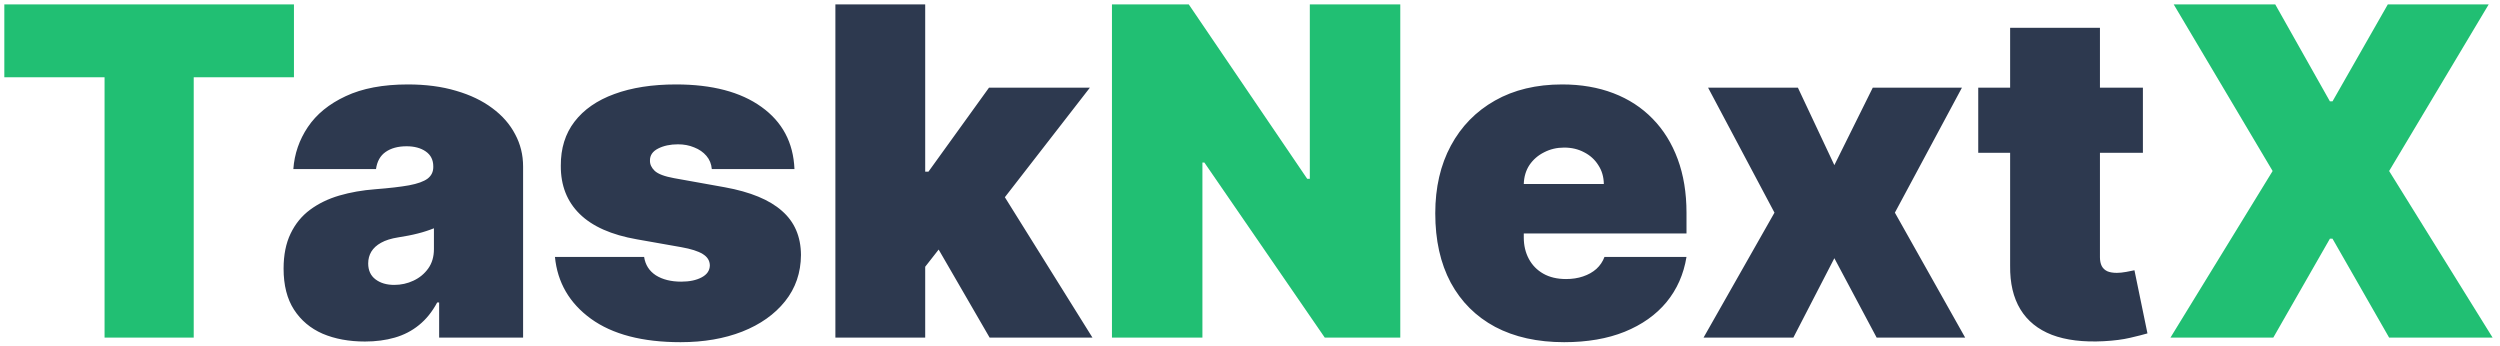
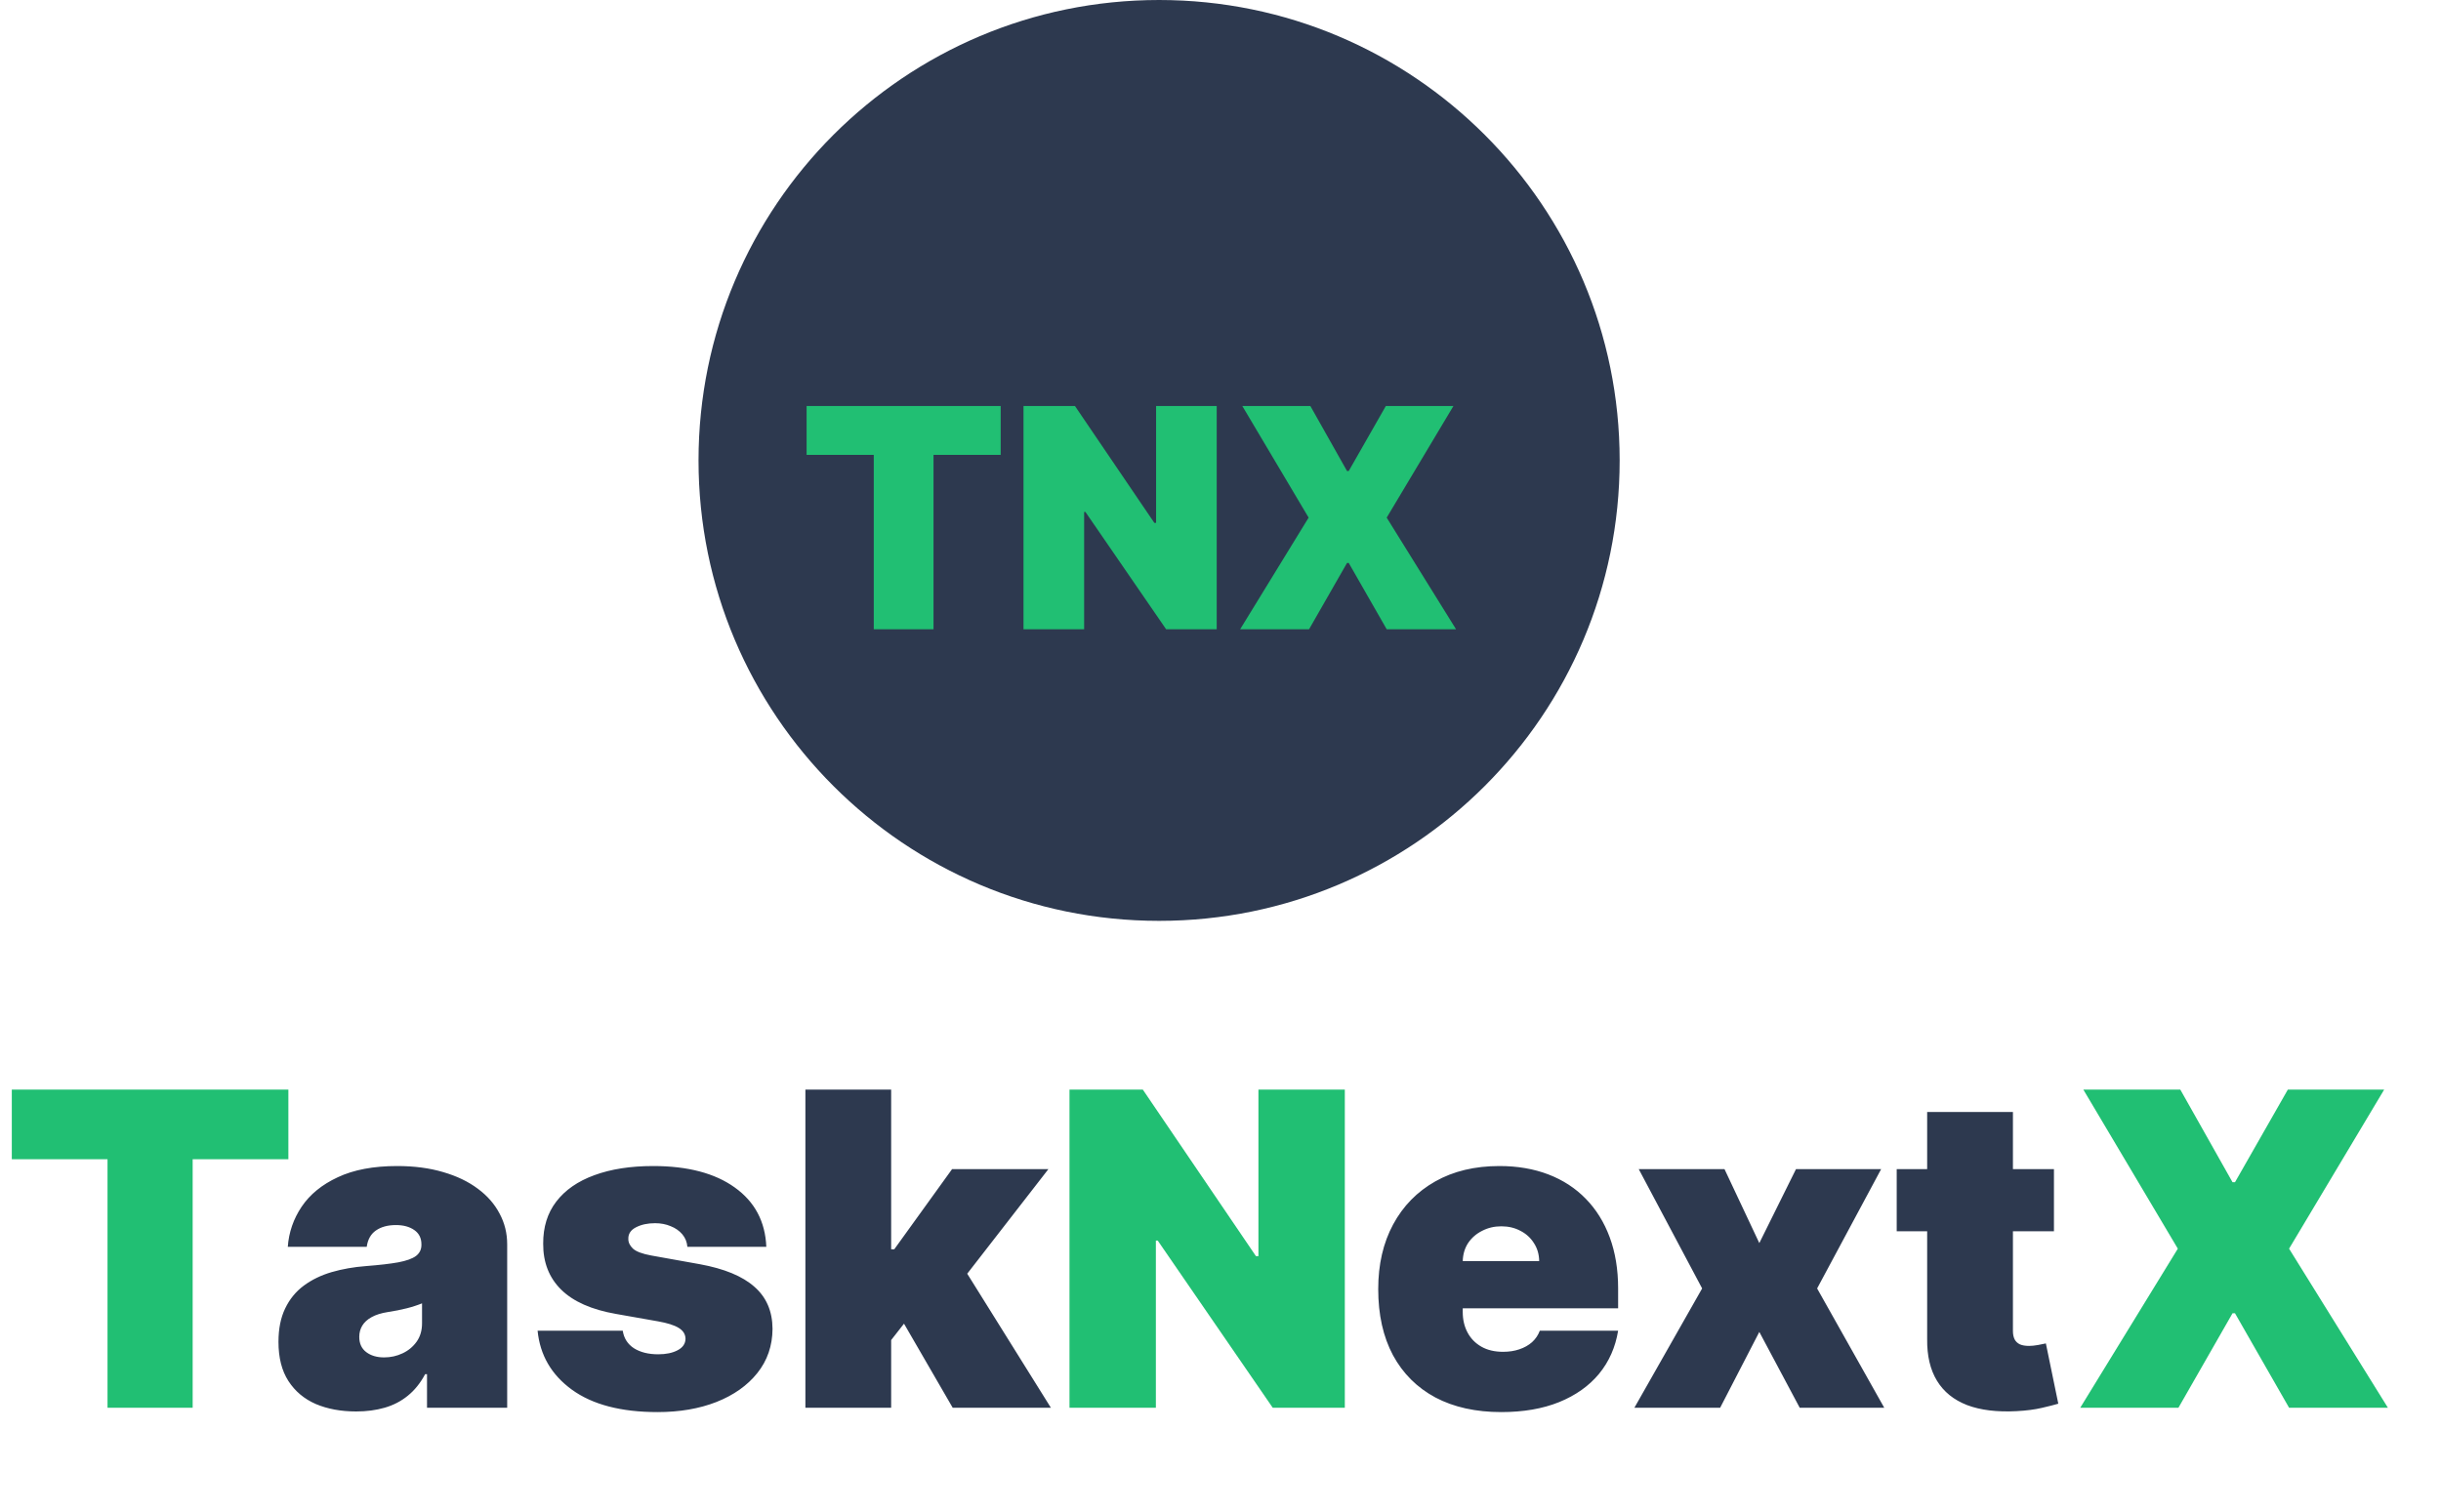
- <svg xmlns="http://www.w3.org/2000/svg" width="311" height="43" viewBox="0 0 311 43" fill="none">
-   <path d="M0.538 9.614V0.545H36.568V9.614H24.099V42H13.007V9.614H0.538ZM174.195 0.545V42H164.803L149.824 20.22H149.581V42H138.327V0.545H147.881L162.617 22.244H162.941V0.545H174.195ZM283.039 0.545L289.84 12.609H290.164L297.046 0.545H309.595L297.208 21.273L310.081 42H297.208L290.164 29.693H289.84L282.796 42H270.003L282.715 21.273L270.408 0.545H283.039Z" fill="#21BF73" />
-   <path d="M45.398 42.486C43.415 42.486 41.661 42.162 40.136 41.514C38.624 40.853 37.437 39.854 36.573 38.519C35.71 37.182 35.278 35.482 35.278 33.418C35.278 31.717 35.568 30.267 36.148 29.066C36.728 27.851 37.538 26.859 38.577 26.09C39.616 25.321 40.824 24.734 42.2 24.329C43.59 23.924 45.088 23.661 46.694 23.54C48.435 23.405 49.831 23.243 50.884 23.054C51.95 22.852 52.719 22.575 53.191 22.224C53.664 21.86 53.9 21.381 53.9 20.787V20.706C53.9 19.896 53.59 19.276 52.969 18.844C52.348 18.412 51.552 18.196 50.58 18.196C49.514 18.196 48.644 18.432 47.969 18.904C47.308 19.363 46.91 20.072 46.775 21.03H36.492C36.627 19.141 37.228 17.4 38.294 15.807C39.373 14.202 40.945 12.92 43.01 11.962C45.075 10.99 47.652 10.504 50.742 10.504C52.969 10.504 54.966 10.767 56.734 11.294C58.502 11.806 60.006 12.528 61.248 13.46C62.489 14.377 63.434 15.457 64.081 16.698C64.743 17.926 65.073 19.262 65.073 20.706V42H54.629V37.628H54.386C53.765 38.788 53.009 39.726 52.119 40.441C51.242 41.157 50.236 41.676 49.103 42C47.983 42.324 46.748 42.486 45.398 42.486ZM49.042 35.442C49.892 35.442 50.688 35.266 51.431 34.916C52.186 34.565 52.8 34.059 53.273 33.397C53.745 32.736 53.981 31.933 53.981 30.989V28.398C53.684 28.519 53.367 28.634 53.03 28.742C52.706 28.85 52.355 28.951 51.977 29.046C51.613 29.14 51.221 29.228 50.803 29.309C50.398 29.39 49.973 29.464 49.528 29.531C48.664 29.666 47.956 29.889 47.402 30.199C46.863 30.496 46.458 30.867 46.188 31.312C45.932 31.744 45.803 32.23 45.803 32.77C45.803 33.633 46.107 34.295 46.714 34.754C47.322 35.212 48.097 35.442 49.042 35.442ZM98.831 21.03H88.548C88.494 20.396 88.272 19.849 87.88 19.39C87.489 18.931 86.983 18.581 86.362 18.338C85.755 18.081 85.08 17.953 84.338 17.953C83.38 17.953 82.557 18.129 81.869 18.479C81.18 18.83 80.843 19.329 80.856 19.977C80.843 20.436 81.039 20.861 81.444 21.253C81.862 21.644 82.665 21.947 83.852 22.163L90.168 23.297C93.352 23.877 95.721 24.855 97.272 26.232C98.838 27.595 99.627 29.423 99.641 31.717C99.627 33.93 98.966 35.853 97.657 37.486C96.362 39.105 94.587 40.36 92.334 41.251C90.093 42.128 87.536 42.567 84.662 42.567C79.912 42.567 76.194 41.595 73.509 39.652C70.837 37.709 69.346 35.145 69.035 31.96H80.128C80.276 32.945 80.762 33.708 81.585 34.248C82.422 34.774 83.474 35.037 84.743 35.037C85.769 35.037 86.612 34.861 87.273 34.511C87.948 34.16 88.292 33.66 88.305 33.013C88.292 32.419 87.995 31.947 87.415 31.596C86.848 31.245 85.957 30.962 84.743 30.746L79.237 29.774C76.066 29.221 73.691 28.168 72.112 26.616C70.533 25.065 69.751 23.067 69.764 20.625C69.751 18.466 70.317 16.637 71.465 15.14C72.625 13.628 74.278 12.481 76.424 11.698C78.583 10.902 81.14 10.504 84.095 10.504C88.589 10.504 92.131 11.435 94.722 13.298C97.326 15.16 98.696 17.737 98.831 21.03ZM113.961 34.632L114.042 21.354H115.5L123.03 10.909H135.579L122.949 27.183H119.791L113.961 34.632ZM103.922 42V0.545H115.095V42H103.922ZM123.111 42L115.986 29.693L123.273 21.759L135.903 42H123.111ZM194.578 42.567C191.259 42.567 188.398 41.932 185.996 40.664C183.607 39.382 181.765 37.547 180.47 35.158C179.188 32.756 178.547 29.882 178.547 26.535C178.547 23.324 179.195 20.517 180.49 18.115C181.786 15.713 183.614 13.844 185.976 12.508C188.337 11.172 191.124 10.504 194.335 10.504C196.683 10.504 198.809 10.869 200.711 11.597C202.614 12.326 204.24 13.385 205.59 14.775C206.939 16.152 207.978 17.825 208.707 19.795C209.435 21.765 209.8 23.985 209.8 26.454V29.046H182.028V22.892H199.517C199.504 22.001 199.274 21.219 198.829 20.544C198.397 19.856 197.81 19.323 197.068 18.945C196.339 18.554 195.509 18.358 194.578 18.358C193.674 18.358 192.844 18.554 192.089 18.945C191.333 19.323 190.726 19.849 190.267 20.524C189.821 21.198 189.585 21.988 189.558 22.892V29.531C189.558 30.53 189.767 31.421 190.186 32.203C190.604 32.986 191.205 33.6 191.987 34.045C192.77 34.49 193.715 34.713 194.821 34.713C195.59 34.713 196.292 34.605 196.926 34.389C197.574 34.173 198.127 33.863 198.586 33.458C199.045 33.04 199.382 32.541 199.598 31.96H209.8C209.449 34.119 208.619 35.995 207.31 37.587C206.001 39.166 204.267 40.394 202.108 41.271C199.962 42.135 197.453 42.567 194.578 42.567ZM223.66 10.909L228.194 20.544L232.971 10.909H244.064L235.724 26.454L244.468 42H233.457L228.194 32.122L223.093 42H211.92L220.745 26.454L212.487 10.909H223.66ZM266.577 10.909V19.006H246.093V10.909H266.577ZM250.06 3.46H261.233V32.001C261.233 32.432 261.308 32.797 261.456 33.094C261.604 33.377 261.834 33.593 262.144 33.742C262.455 33.876 262.853 33.944 263.339 33.944C263.676 33.944 264.067 33.903 264.513 33.822C264.971 33.742 265.309 33.674 265.525 33.62L267.144 41.474C266.645 41.622 265.929 41.804 264.998 42.02C264.081 42.236 262.988 42.378 261.719 42.445C259.155 42.58 257.003 42.317 255.262 41.656C253.521 40.981 252.212 39.922 251.335 38.478C250.458 37.034 250.033 35.226 250.06 33.053V3.46Z" fill="#2D394F" />
+ <svg xmlns="http://www.w3.org/2000/svg" width="318" height="197" viewBox="0 0 318 197" fill="none">
+   <path d="M1.538 151.059V141.991H37.568V151.059H25.099V183.445H14.007V151.059H1.538ZM175.195 141.991V183.445H165.803L150.824 161.665H150.581V183.445H139.327V141.991H148.881L163.617 163.689H163.941V141.991H175.195ZM284.039 141.991L290.84 154.055H291.164L298.046 141.991H310.595L298.208 162.718L311.081 183.445H298.208L291.164 171.138H290.84L283.796 183.445H271.003L283.715 162.718L271.408 141.991H284.039Z" fill="#21BF73" />
+   <path d="M46.398 183.931C44.415 183.931 42.661 183.607 41.136 182.959C39.624 182.298 38.437 181.3 37.573 179.964C36.71 178.628 36.278 176.927 36.278 174.863C36.278 173.162 36.568 171.712 37.148 170.511C37.728 169.296 38.538 168.305 39.577 167.535C40.616 166.766 41.824 166.179 43.2 165.774C44.59 165.37 46.088 165.106 47.694 164.985C49.435 164.85 50.831 164.688 51.884 164.499C52.95 164.297 53.719 164.02 54.191 163.669C54.664 163.305 54.9 162.826 54.9 162.232V162.151C54.9 161.341 54.59 160.721 53.969 160.289C53.348 159.857 52.552 159.641 51.58 159.641C50.514 159.641 49.644 159.877 48.969 160.35C48.308 160.808 47.91 161.517 47.775 162.475H37.492C37.627 160.586 38.228 158.845 39.294 157.253C40.373 155.647 41.945 154.365 44.01 153.407C46.075 152.435 48.652 151.949 51.742 151.949C53.969 151.949 55.966 152.213 57.734 152.739C59.502 153.252 61.006 153.974 62.248 154.905C63.489 155.822 64.434 156.902 65.081 158.143C65.743 159.371 66.073 160.707 66.073 162.151V183.445H55.629V179.073H55.386C54.765 180.234 54.009 181.171 53.119 181.887C52.242 182.602 51.236 183.121 50.103 183.445C48.983 183.769 47.748 183.931 46.398 183.931ZM50.042 176.887C50.892 176.887 51.688 176.711 52.431 176.361C53.186 176.01 53.8 175.504 54.273 174.843C54.745 174.181 54.981 173.378 54.981 172.434V169.843C54.684 169.964 54.367 170.079 54.03 170.187C53.706 170.295 53.355 170.396 52.977 170.491C52.613 170.585 52.221 170.673 51.803 170.754C51.398 170.835 50.973 170.909 50.528 170.976C49.664 171.111 48.956 171.334 48.402 171.644C47.863 171.941 47.458 172.312 47.188 172.758C46.932 173.189 46.803 173.675 46.803 174.215C46.803 175.079 47.107 175.74 47.714 176.199C48.322 176.658 49.097 176.887 50.042 176.887ZM99.831 162.475H89.548C89.494 161.841 89.272 161.294 88.88 160.835C88.489 160.377 87.983 160.026 87.362 159.783C86.755 159.526 86.08 159.398 85.338 159.398C84.38 159.398 83.557 159.574 82.869 159.925C82.18 160.275 81.843 160.775 81.856 161.422C81.843 161.881 82.039 162.306 82.444 162.698C82.862 163.089 83.665 163.393 84.852 163.609L91.168 164.742C94.352 165.322 96.721 166.301 98.272 167.677C99.838 169.04 100.627 170.868 100.641 173.162C100.627 175.376 99.966 177.298 98.657 178.931C97.362 180.551 95.587 181.806 93.334 182.696C91.093 183.573 88.536 184.012 85.662 184.012C80.912 184.012 77.194 183.04 74.509 181.097C71.837 179.154 70.346 176.59 70.035 173.405H81.128C81.276 174.39 81.762 175.153 82.585 175.693C83.422 176.219 84.474 176.482 85.743 176.482C86.769 176.482 87.612 176.307 88.273 175.956C88.948 175.605 89.292 175.106 89.305 174.458C89.292 173.864 88.995 173.392 88.415 173.041C87.848 172.69 86.957 172.407 85.743 172.191L80.237 171.219C77.066 170.666 74.691 169.613 73.112 168.062C71.533 166.51 70.751 164.513 70.764 162.07C70.751 159.911 71.317 158.083 72.465 156.585C73.625 155.073 75.278 153.926 77.424 153.144C79.583 152.348 82.14 151.949 85.095 151.949C89.589 151.949 93.131 152.881 95.722 154.743C98.326 156.605 99.696 159.182 99.831 162.475ZM114.961 176.077L115.042 162.799H116.5L124.03 152.354H136.579L123.949 168.628H120.791L114.961 176.077ZM104.922 183.445V141.991H116.095V183.445H104.922ZM124.111 183.445L116.986 171.138L124.273 163.204L136.903 183.445H124.111ZM195.578 184.012C192.259 184.012 189.398 183.378 186.996 182.109C184.607 180.827 182.765 178.992 181.47 176.604C180.188 174.202 179.547 171.327 179.547 167.981C179.547 164.769 180.195 161.962 181.49 159.56C182.786 157.158 184.614 155.289 186.976 153.953C189.337 152.617 192.124 151.949 195.335 151.949C197.683 151.949 199.809 152.314 201.711 153.042C203.614 153.771 205.24 154.83 206.59 156.22C207.939 157.597 208.978 159.27 209.707 161.24C210.435 163.21 210.8 165.43 210.8 167.9V170.491H183.028V164.337H200.517C200.504 163.447 200.274 162.664 199.829 161.989C199.397 161.301 198.81 160.768 198.068 160.39C197.339 159.999 196.509 159.803 195.578 159.803C194.674 159.803 193.844 159.999 193.089 160.39C192.333 160.768 191.726 161.294 191.267 161.969C190.821 162.644 190.585 163.433 190.558 164.337V170.976C190.558 171.975 190.767 172.866 191.186 173.648C191.604 174.431 192.205 175.045 192.987 175.49C193.77 175.936 194.715 176.158 195.821 176.158C196.59 176.158 197.292 176.05 197.926 175.834C198.574 175.618 199.127 175.308 199.586 174.903C200.045 174.485 200.382 173.986 200.598 173.405H210.8C210.449 175.564 209.619 177.44 208.31 179.033C207.001 180.611 205.267 181.839 203.108 182.716C200.962 183.58 198.453 184.012 195.578 184.012ZM224.66 152.354L229.194 161.989L233.971 152.354H245.064L236.724 167.9L245.468 183.445H234.457L229.194 173.567L224.093 183.445H212.92L221.745 167.9L213.487 152.354H224.66ZM267.577 152.354V160.451H247.093V152.354H267.577ZM251.06 144.905H262.233V173.446C262.233 173.878 262.308 174.242 262.456 174.539C262.604 174.822 262.834 175.038 263.144 175.187C263.455 175.322 263.853 175.389 264.339 175.389C264.676 175.389 265.067 175.349 265.513 175.268C265.971 175.187 266.309 175.119 266.525 175.065L268.144 182.919C267.645 183.067 266.929 183.249 265.998 183.465C265.081 183.681 263.988 183.823 262.719 183.89C260.155 184.025 258.003 183.762 256.262 183.101C254.521 182.426 253.212 181.367 252.335 179.923C251.458 178.479 251.033 176.671 251.06 174.498V144.905Z" fill="#2D394F" />
+   <circle cx="151" cy="60" r="60" fill="#2D394F" />
+   <path d="M105.08 59.273V52.909H130.364V59.273H121.614V82H113.83V59.273H105.08ZM158.506 52.909V82H151.915L141.404 66.716H141.234V82H133.336V52.909H140.04L150.381 68.136H150.609V52.909H158.506ZM170.708 52.909L175.481 61.375H175.708L180.538 52.909H189.344L180.651 67.454L189.685 82H180.651L175.708 73.364H175.481L170.538 82H161.56L170.481 67.454L161.844 52.909H170.708Z" fill="#21BF73" />
</svg>
